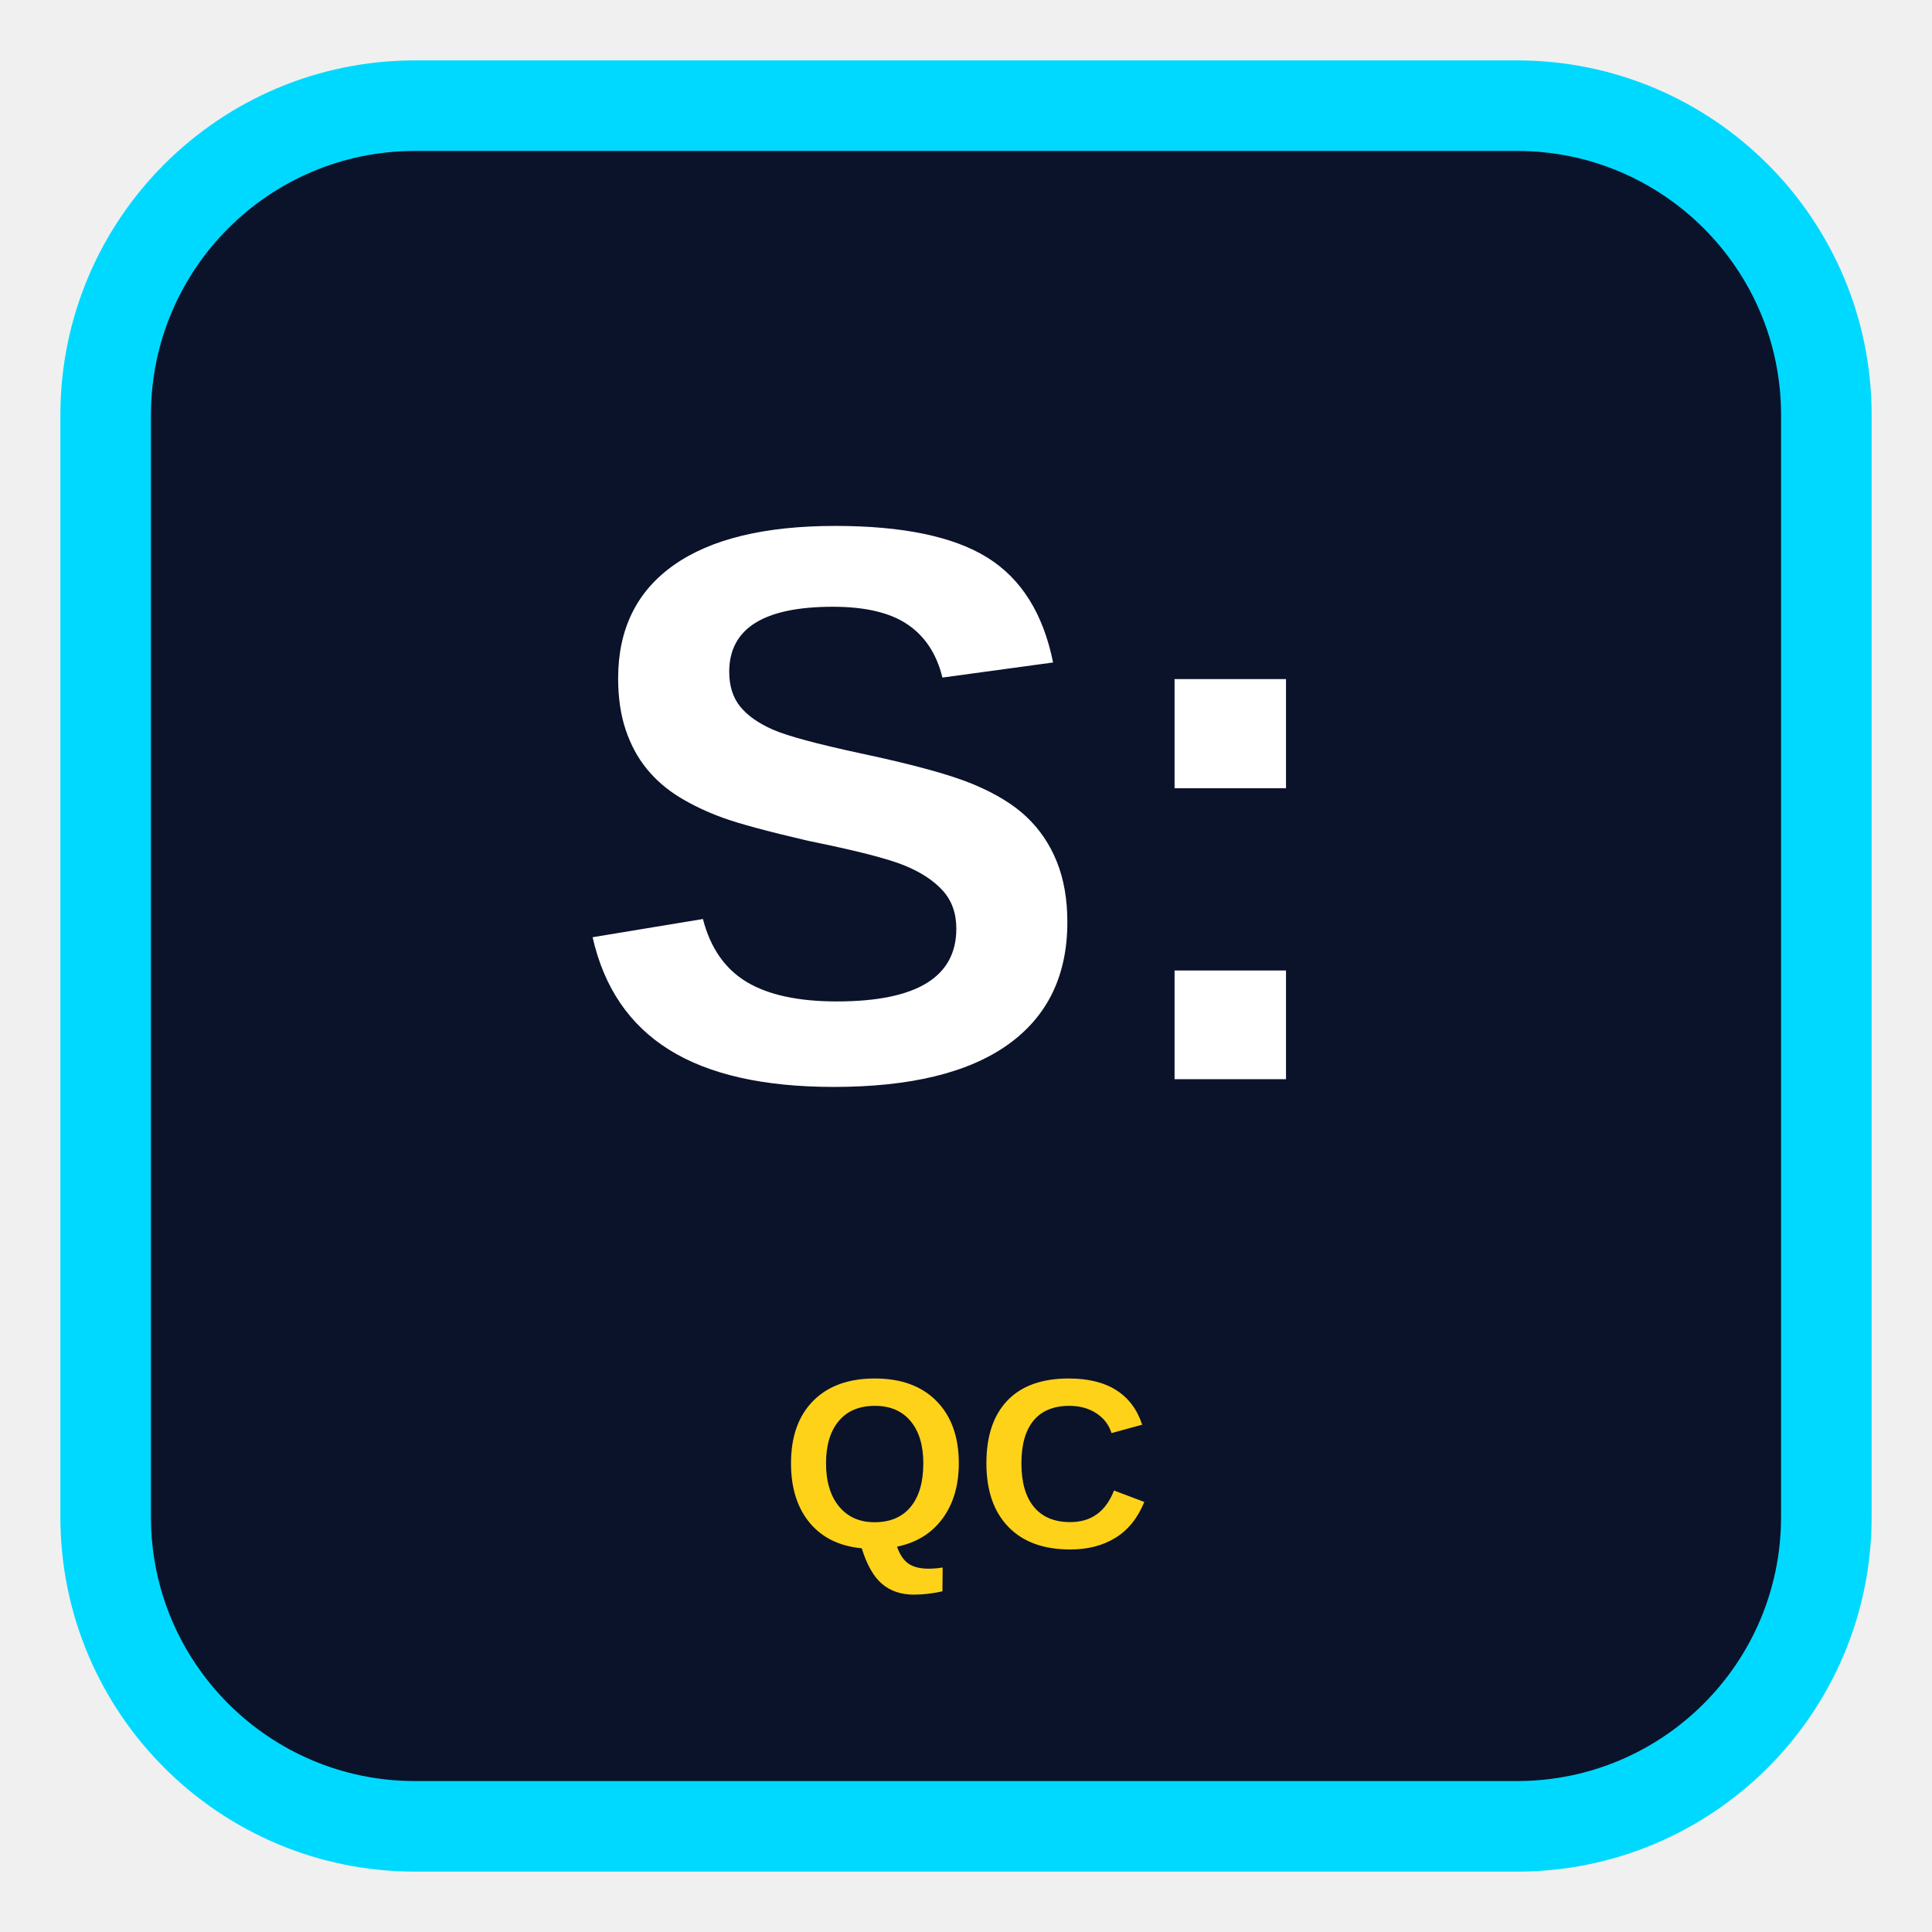
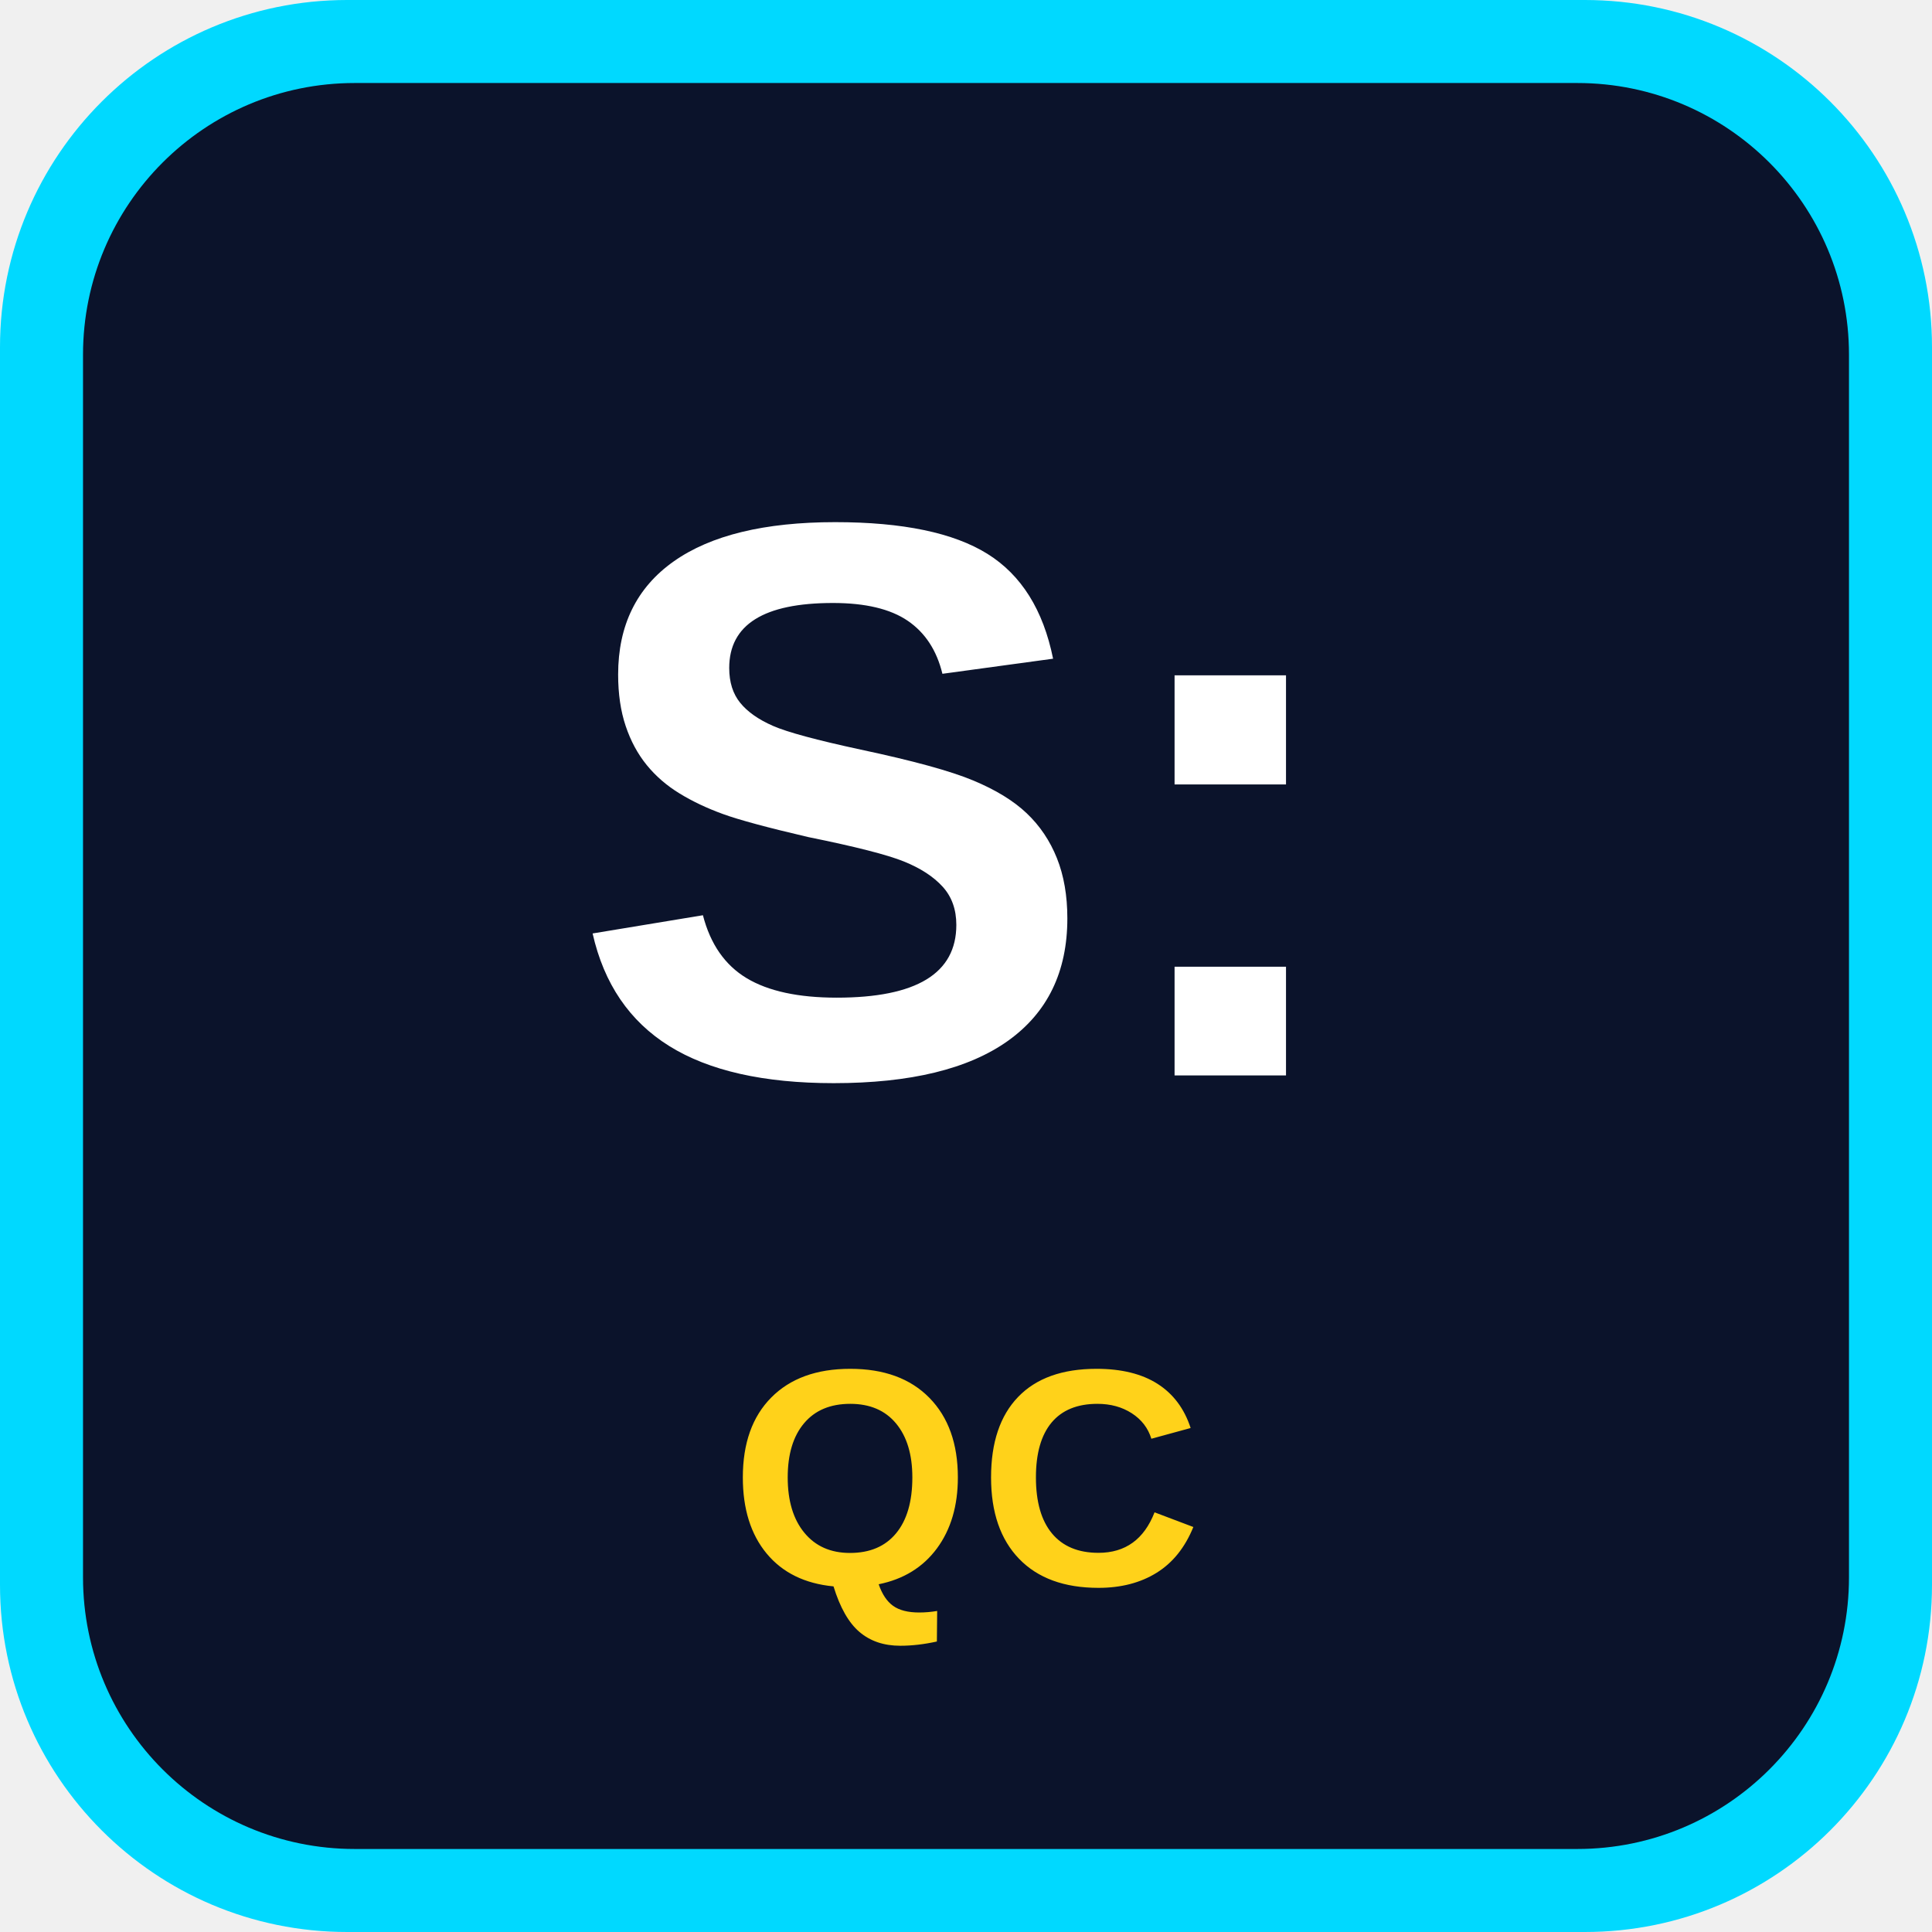
<svg xmlns="http://www.w3.org/2000/svg" viewBox="0 0 512 512">
-   <rect x="28" y="28" width="456" height="456" rx="82" fill="#0b132b" stroke="#00d9ff" stroke-width="24" />
-   <text x="256" y="286" text-anchor="middle" fill="#fff" font-family="Segoe UI,Arial,sans-serif" font-size="210" font-weight="700">S:</text>
-   <text x="256" y="410" text-anchor="middle" fill="#ffd21a" font-family="Segoe UI,Arial,sans-serif" font-size="64" font-weight="700" letter-spacing="2">QC</text>
+   <rect width="512" height="512" rx="92" fill="#00d9ff" />
+   <rect x="22" y="22" width="468" height="468" rx="72" fill="#0b132b" />
+   <text x="256" y="285" text-anchor="middle" fill="#fff" font-family="Segoe UI,Arial,sans-serif" font-size="210" font-weight="700">S:</text>
+   <text x="256" y="420" text-anchor="middle" fill="#ffd21a" font-family="Segoe UI,Arial,sans-serif" font-size="82" font-weight="700" letter-spacing="2">QC</text>
</svg>
